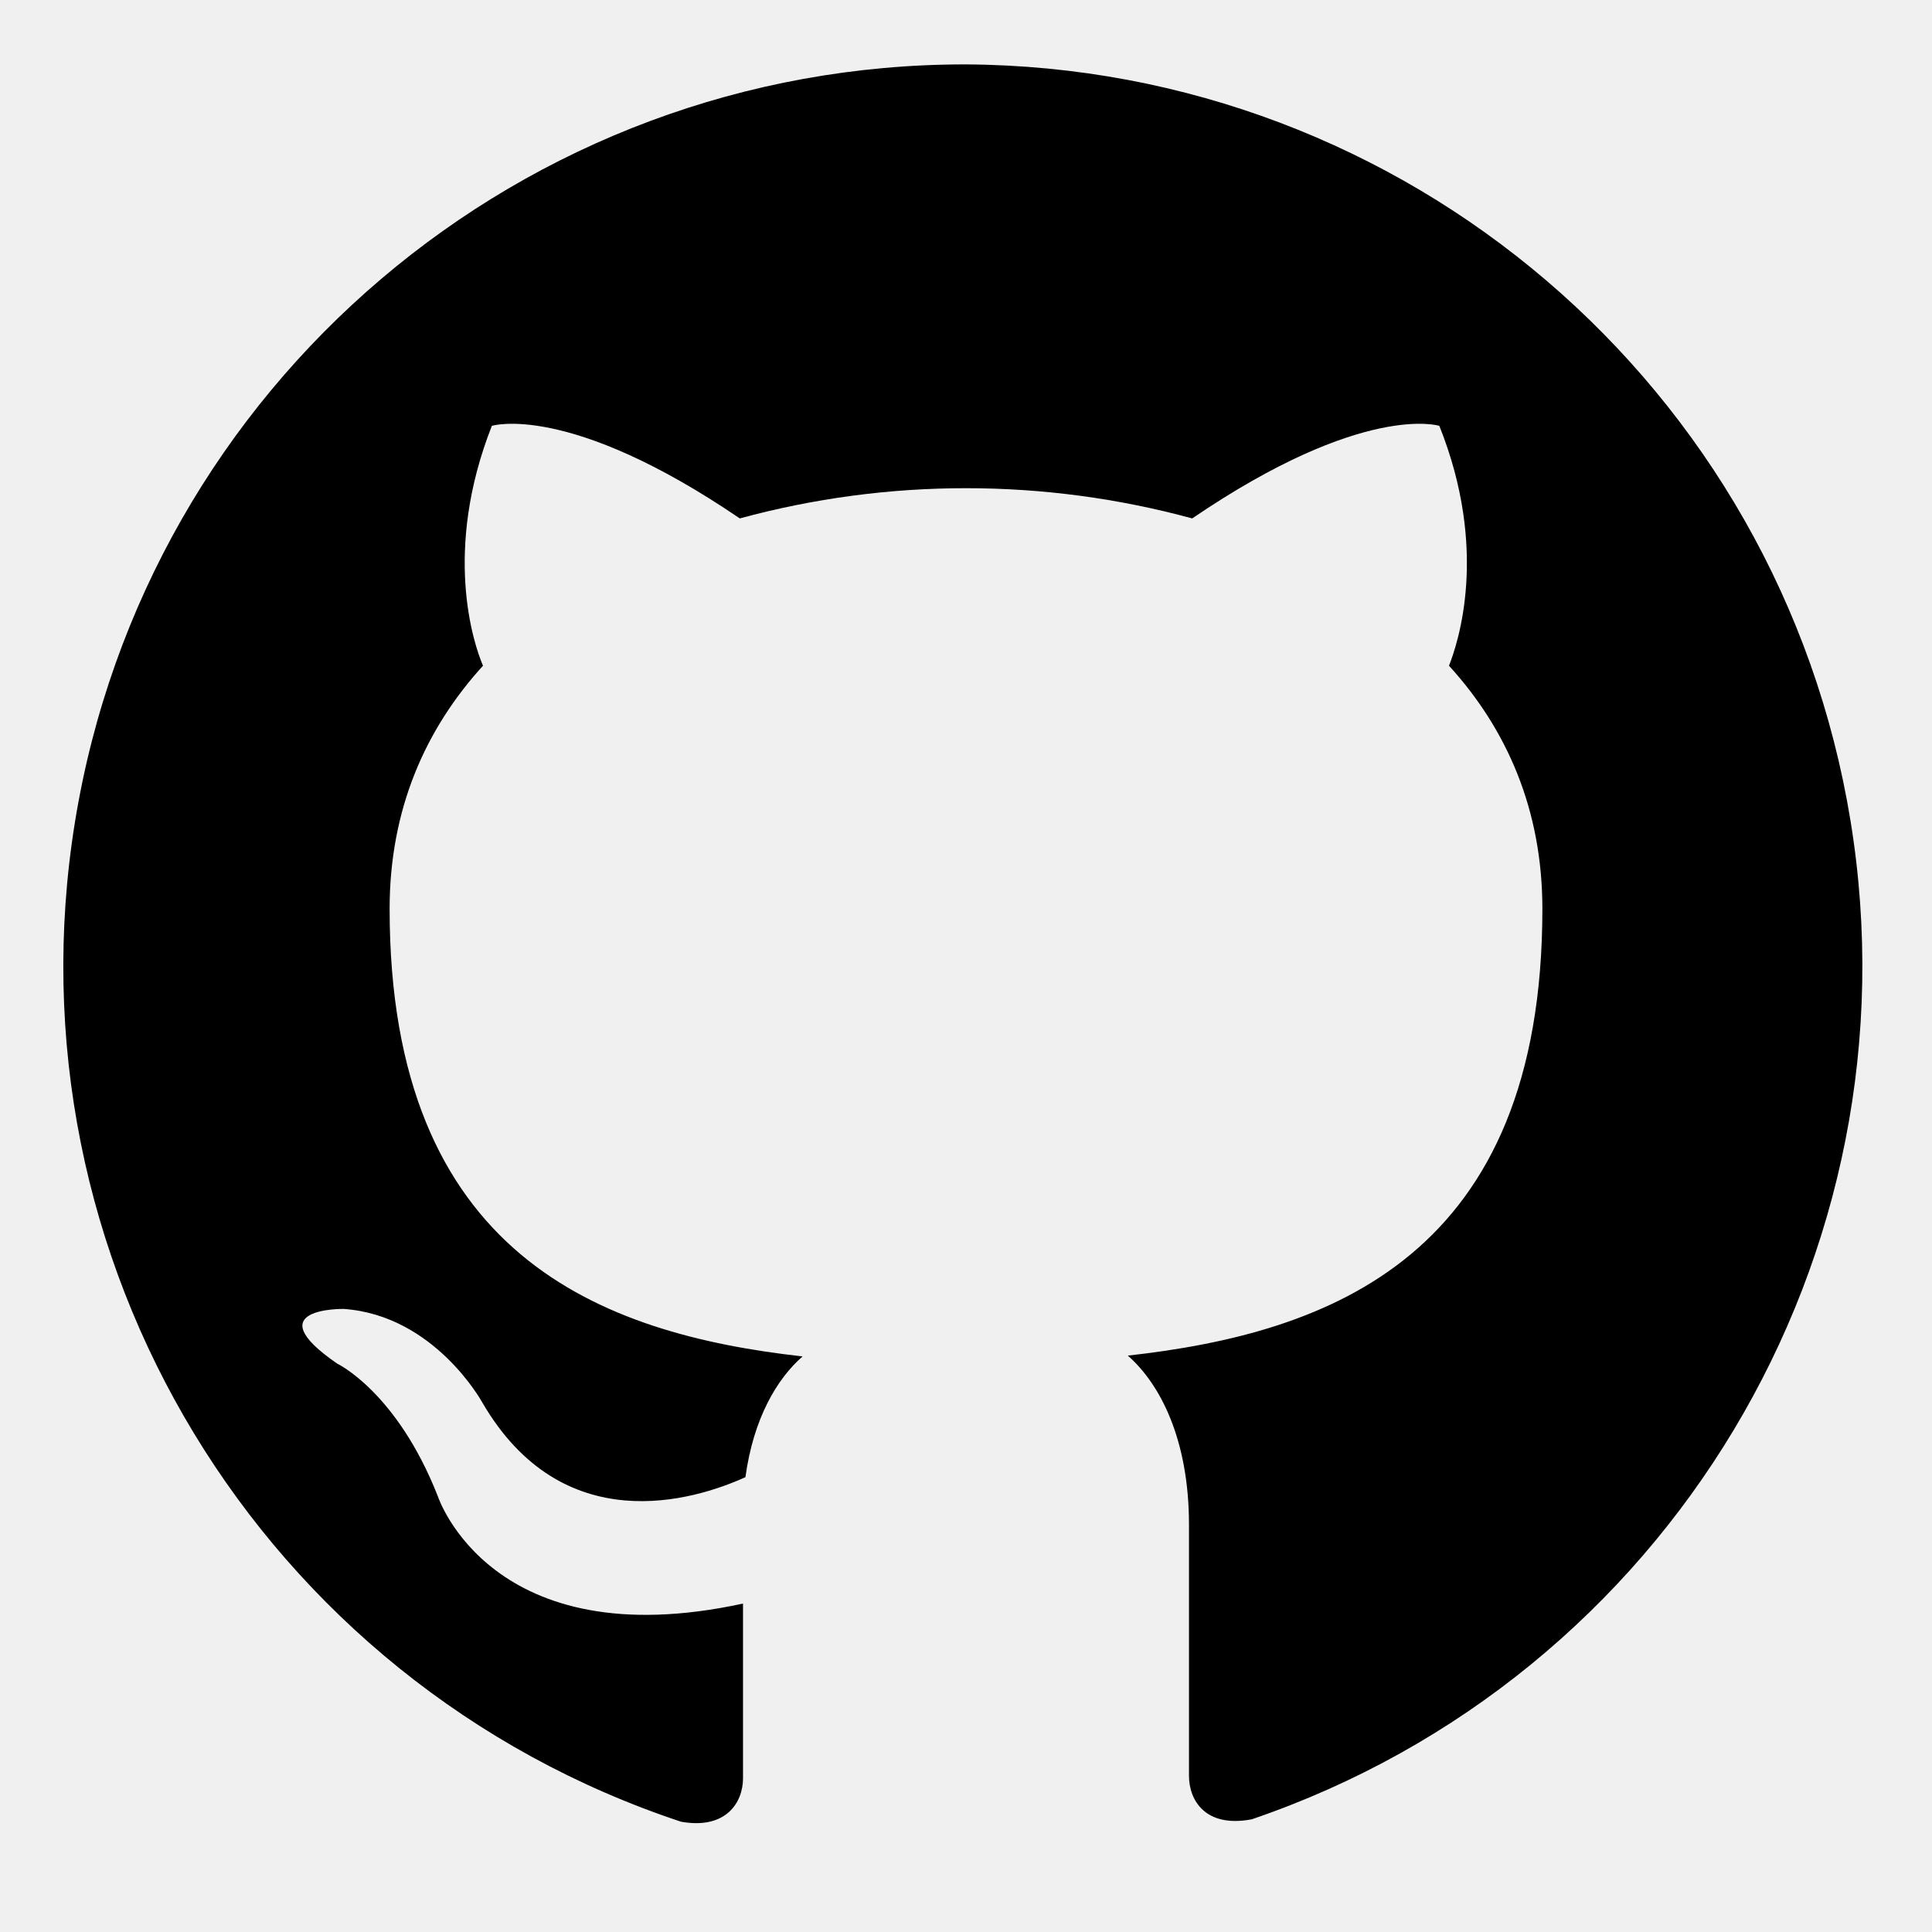
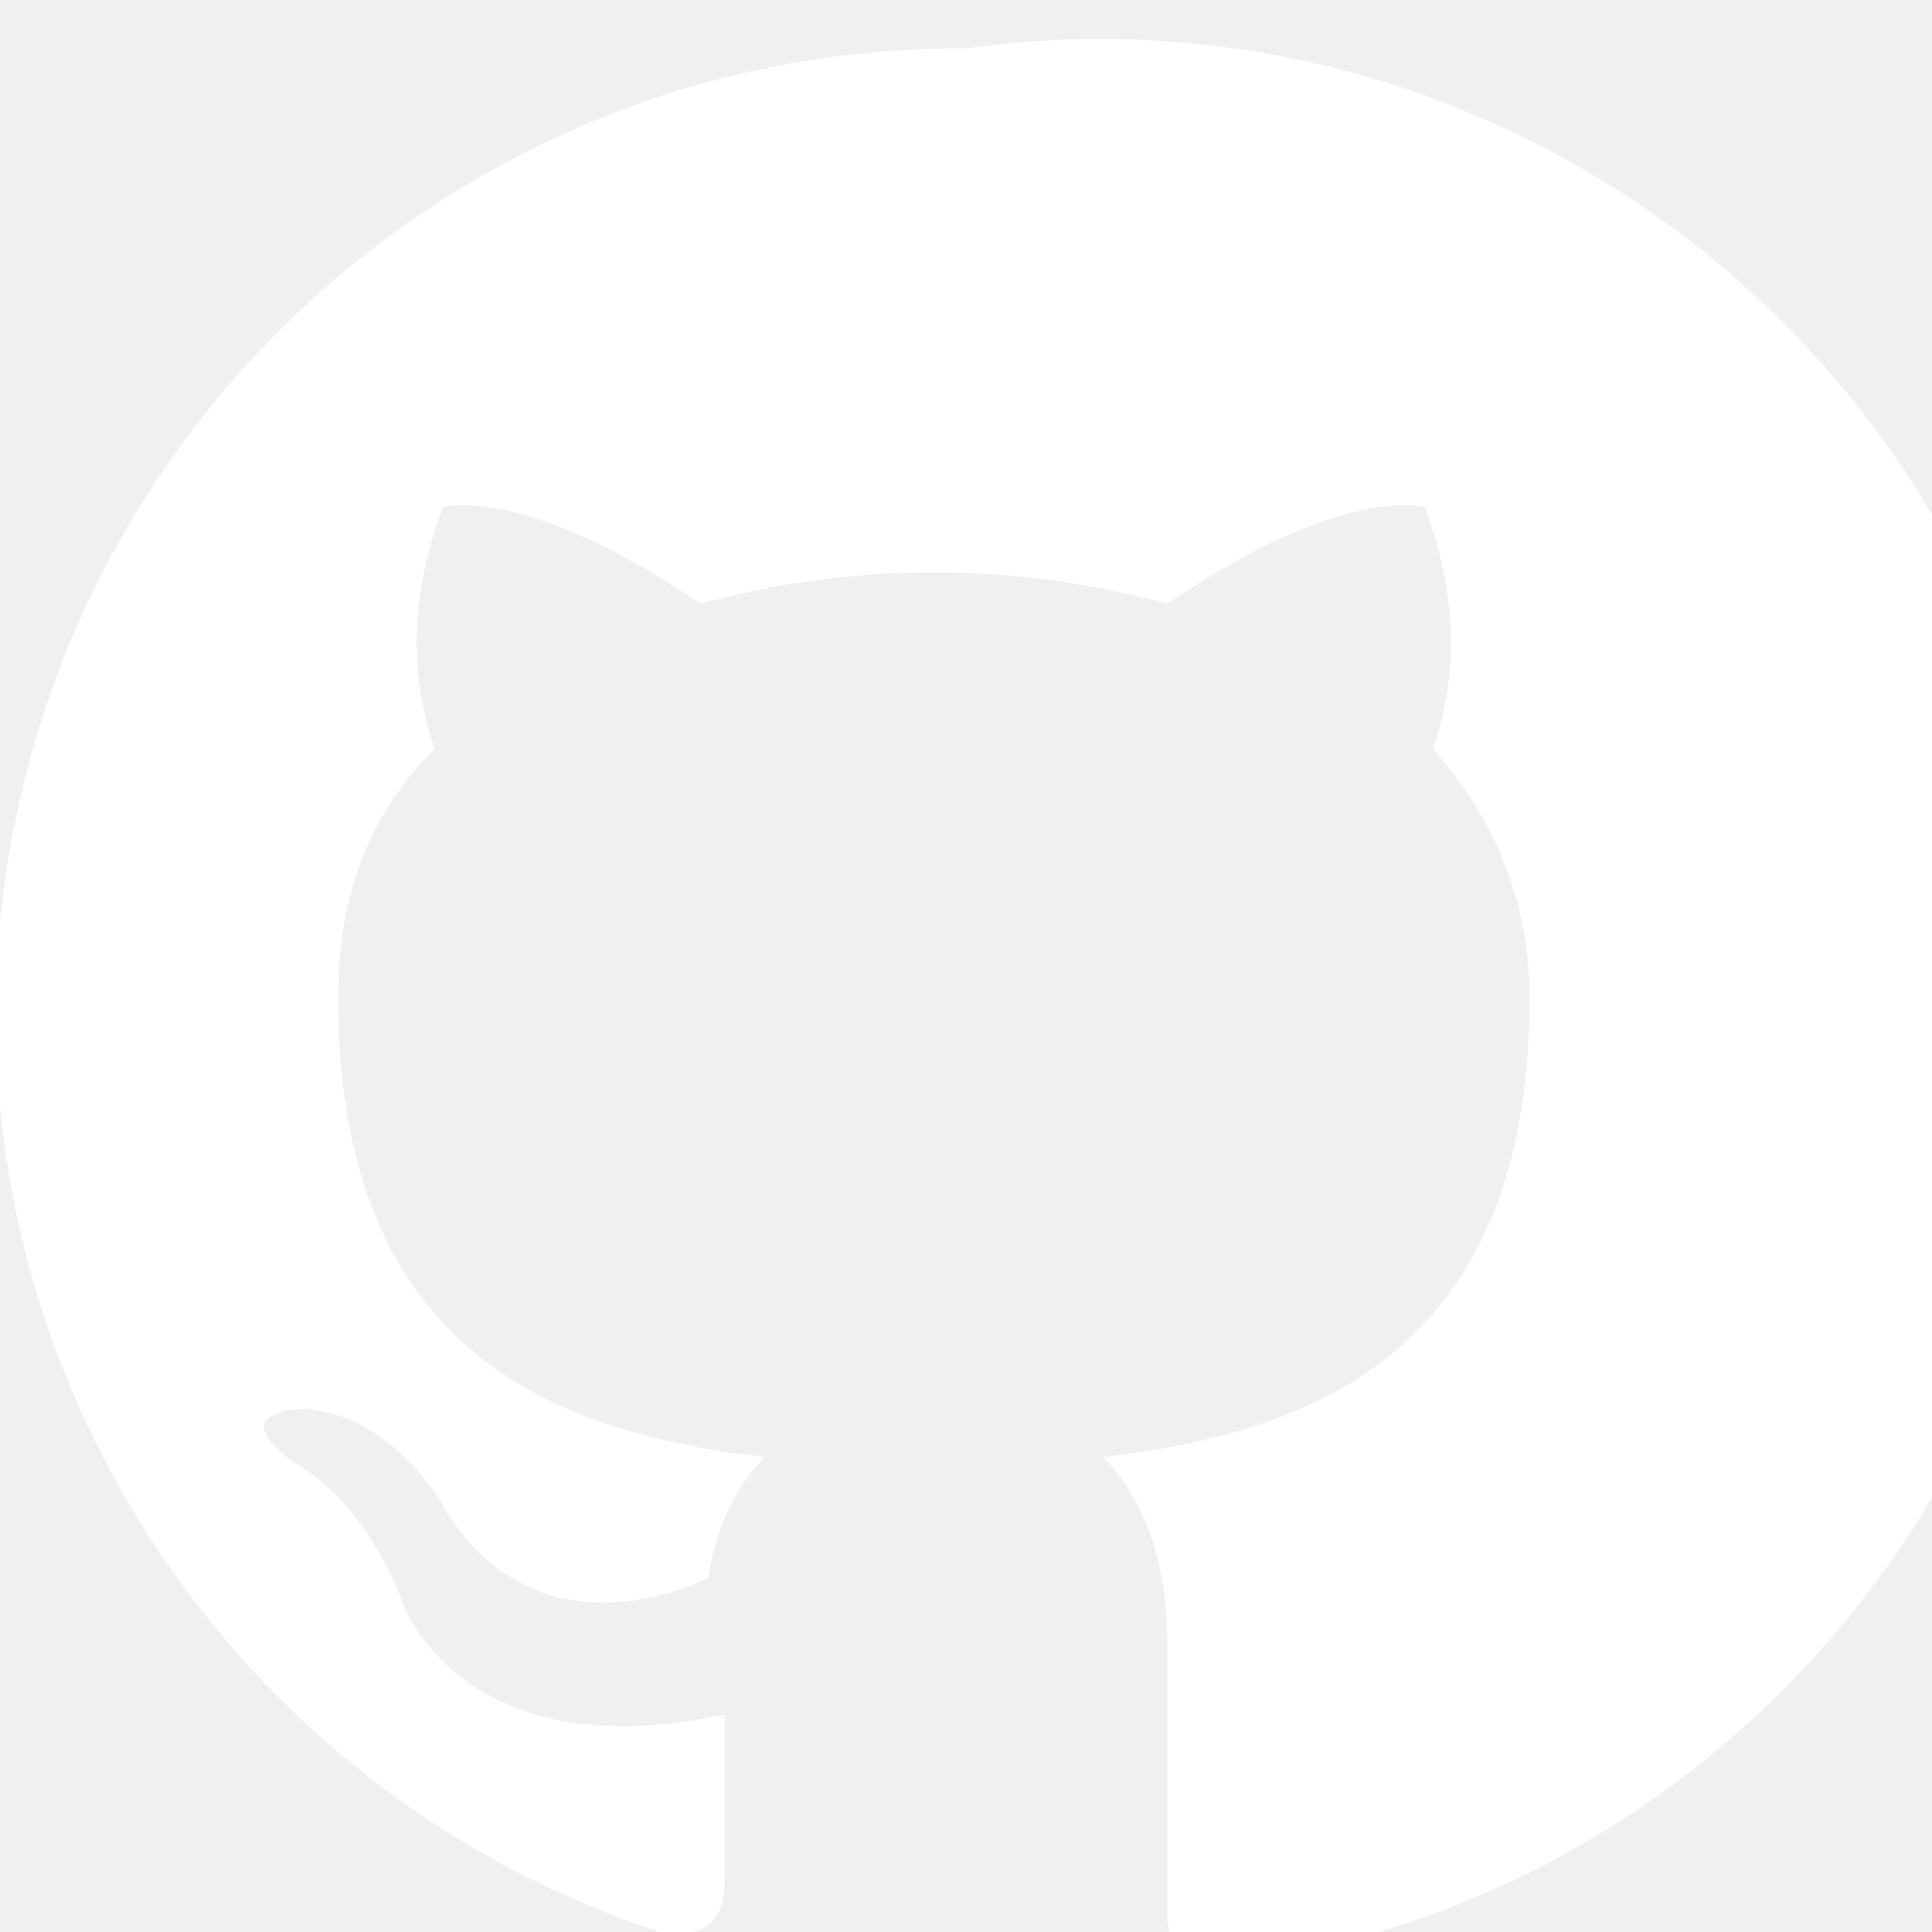
- <svg xmlns="http://www.w3.org/2000/svg" viewBox="0 0 24 24" role="img" aria-hidden="true">
-   <path fill="currentColor" d="M12 .8a11.2 11.2 0 0 0-3.54 21.83c.56.1.77-.24.77-.54v-2.17c-3.13.68-3.79-1.33-3.79-1.33-.51-1.3-1.25-1.65-1.25-1.65-1.02-.7.08-.68.08-.68 1.13.08 1.72 1.16 1.72 1.16 1 1.72 2.63 1.22 3.27.93.1-.73.39-1.22.71-1.5-2.5-.28-5.13-1.25-5.13-5.56 0-1.23.44-2.23 1.16-3.02-.12-.28-.5-1.43.11-2.98 0 0 .95-.3 3.08 1.15a10.7 10.7 0 0 1 5.62 0c2.13-1.45 3.07-1.15 3.07-1.15.62 1.55.23 2.7.12 2.98.72.79 1.16 1.79 1.16 3.02 0 4.32-2.64 5.27-5.15 5.55.4.35.76 1.04.76 2.1v3.12c0 .3.2.65.78.54A11.2 11.2 0 0 0 12 .8Z" />
+ <svg xmlns="http://www.w3.org/2000/svg" viewBox="0 0 24 24" role="img">
+   <path fill="#ffffff" d="M12 .6A12 12 0 0 0 8.2 24c.6.1.8-.2.8-.6v-2.1c-3.3.7-4-1.4-4-1.4-.5-1.3-1.3-1.7-1.3-1.7-1-.7.1-.7.1-.7 1.1.1 1.7 1.2 1.7 1.2 1 1.7 2.7 1.2 3.3.9.1-.7.4-1.2.7-1.5-2.6-.3-5.3-1.3-5.3-5.7 0-1.3.4-2.3 1.2-3.1-.1-.3-.5-1.4.1-3 0 0 1-.3 3.2 1.2a11 11 0 0 1 5.8 0c2.2-1.5 3.2-1.2 3.2-1.2.6 1.6.2 2.7.1 3 .7.8 1.2 1.8 1.2 3.1 0 4.4-2.7 5.4-5.3 5.7.4.4.8 1.1.8 2.3v3.4c0 .3.2.7.8.6A12 12 0 0 0 12 .6Z" />
</svg>
